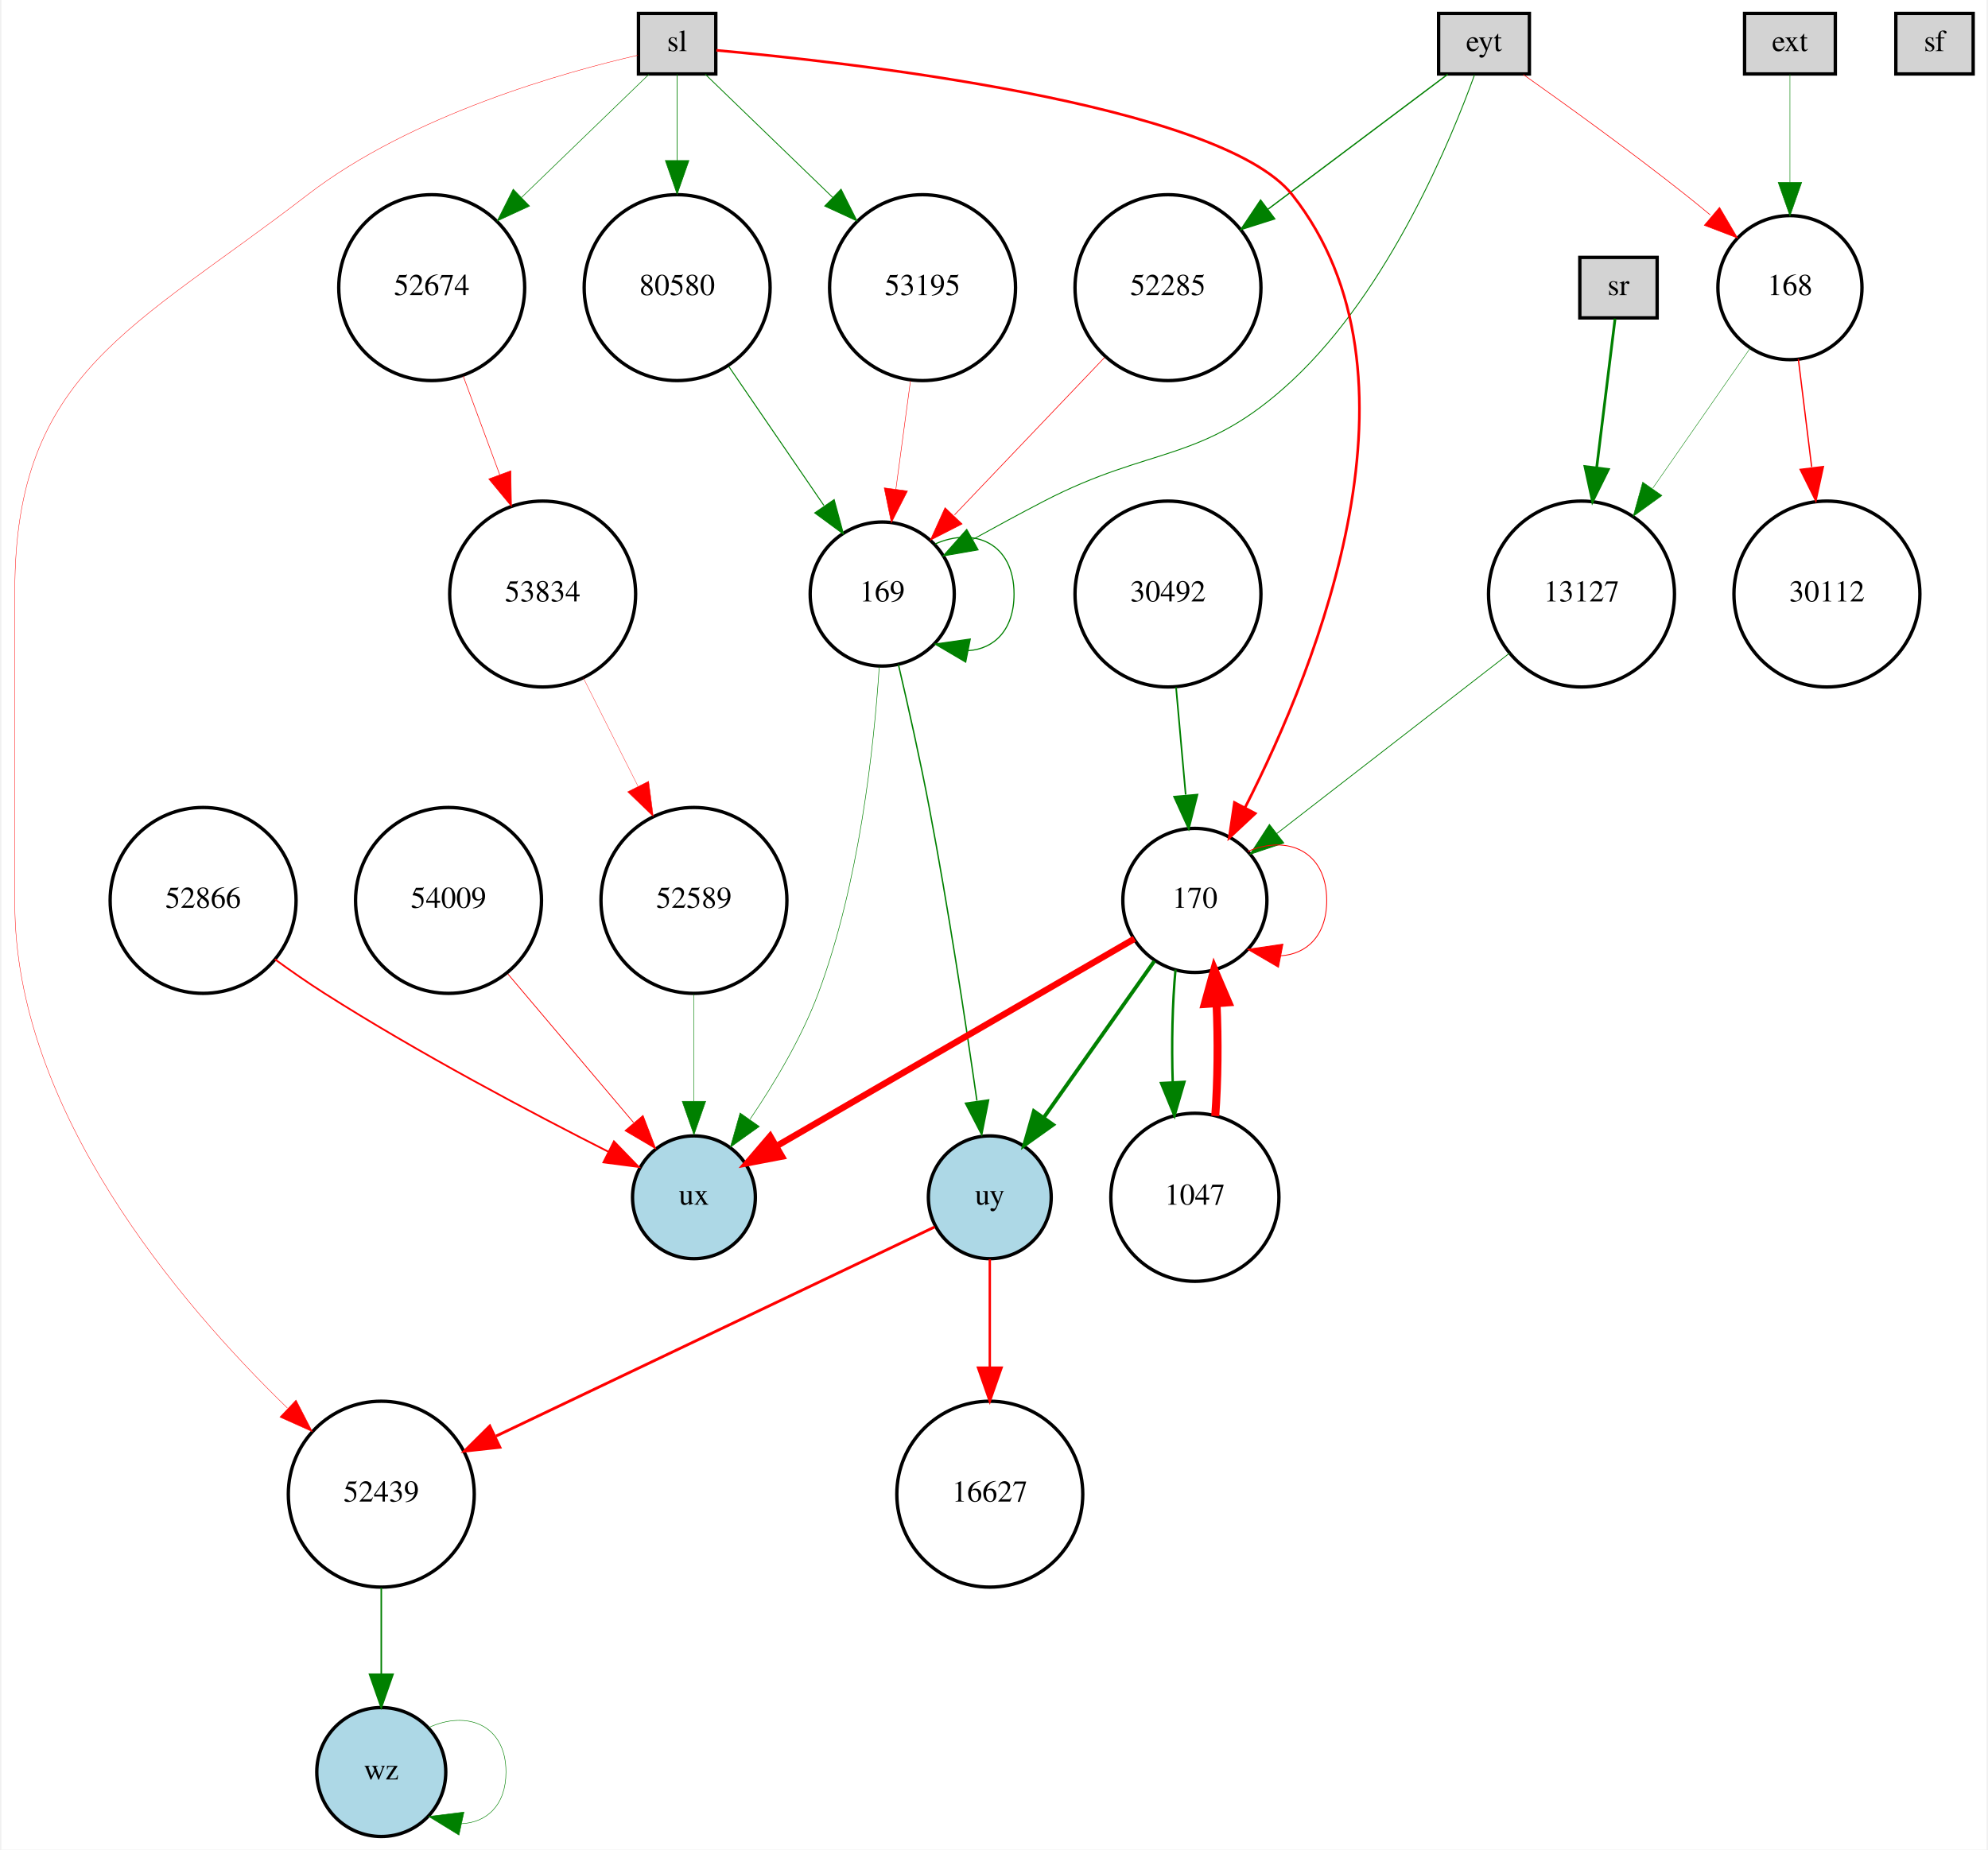
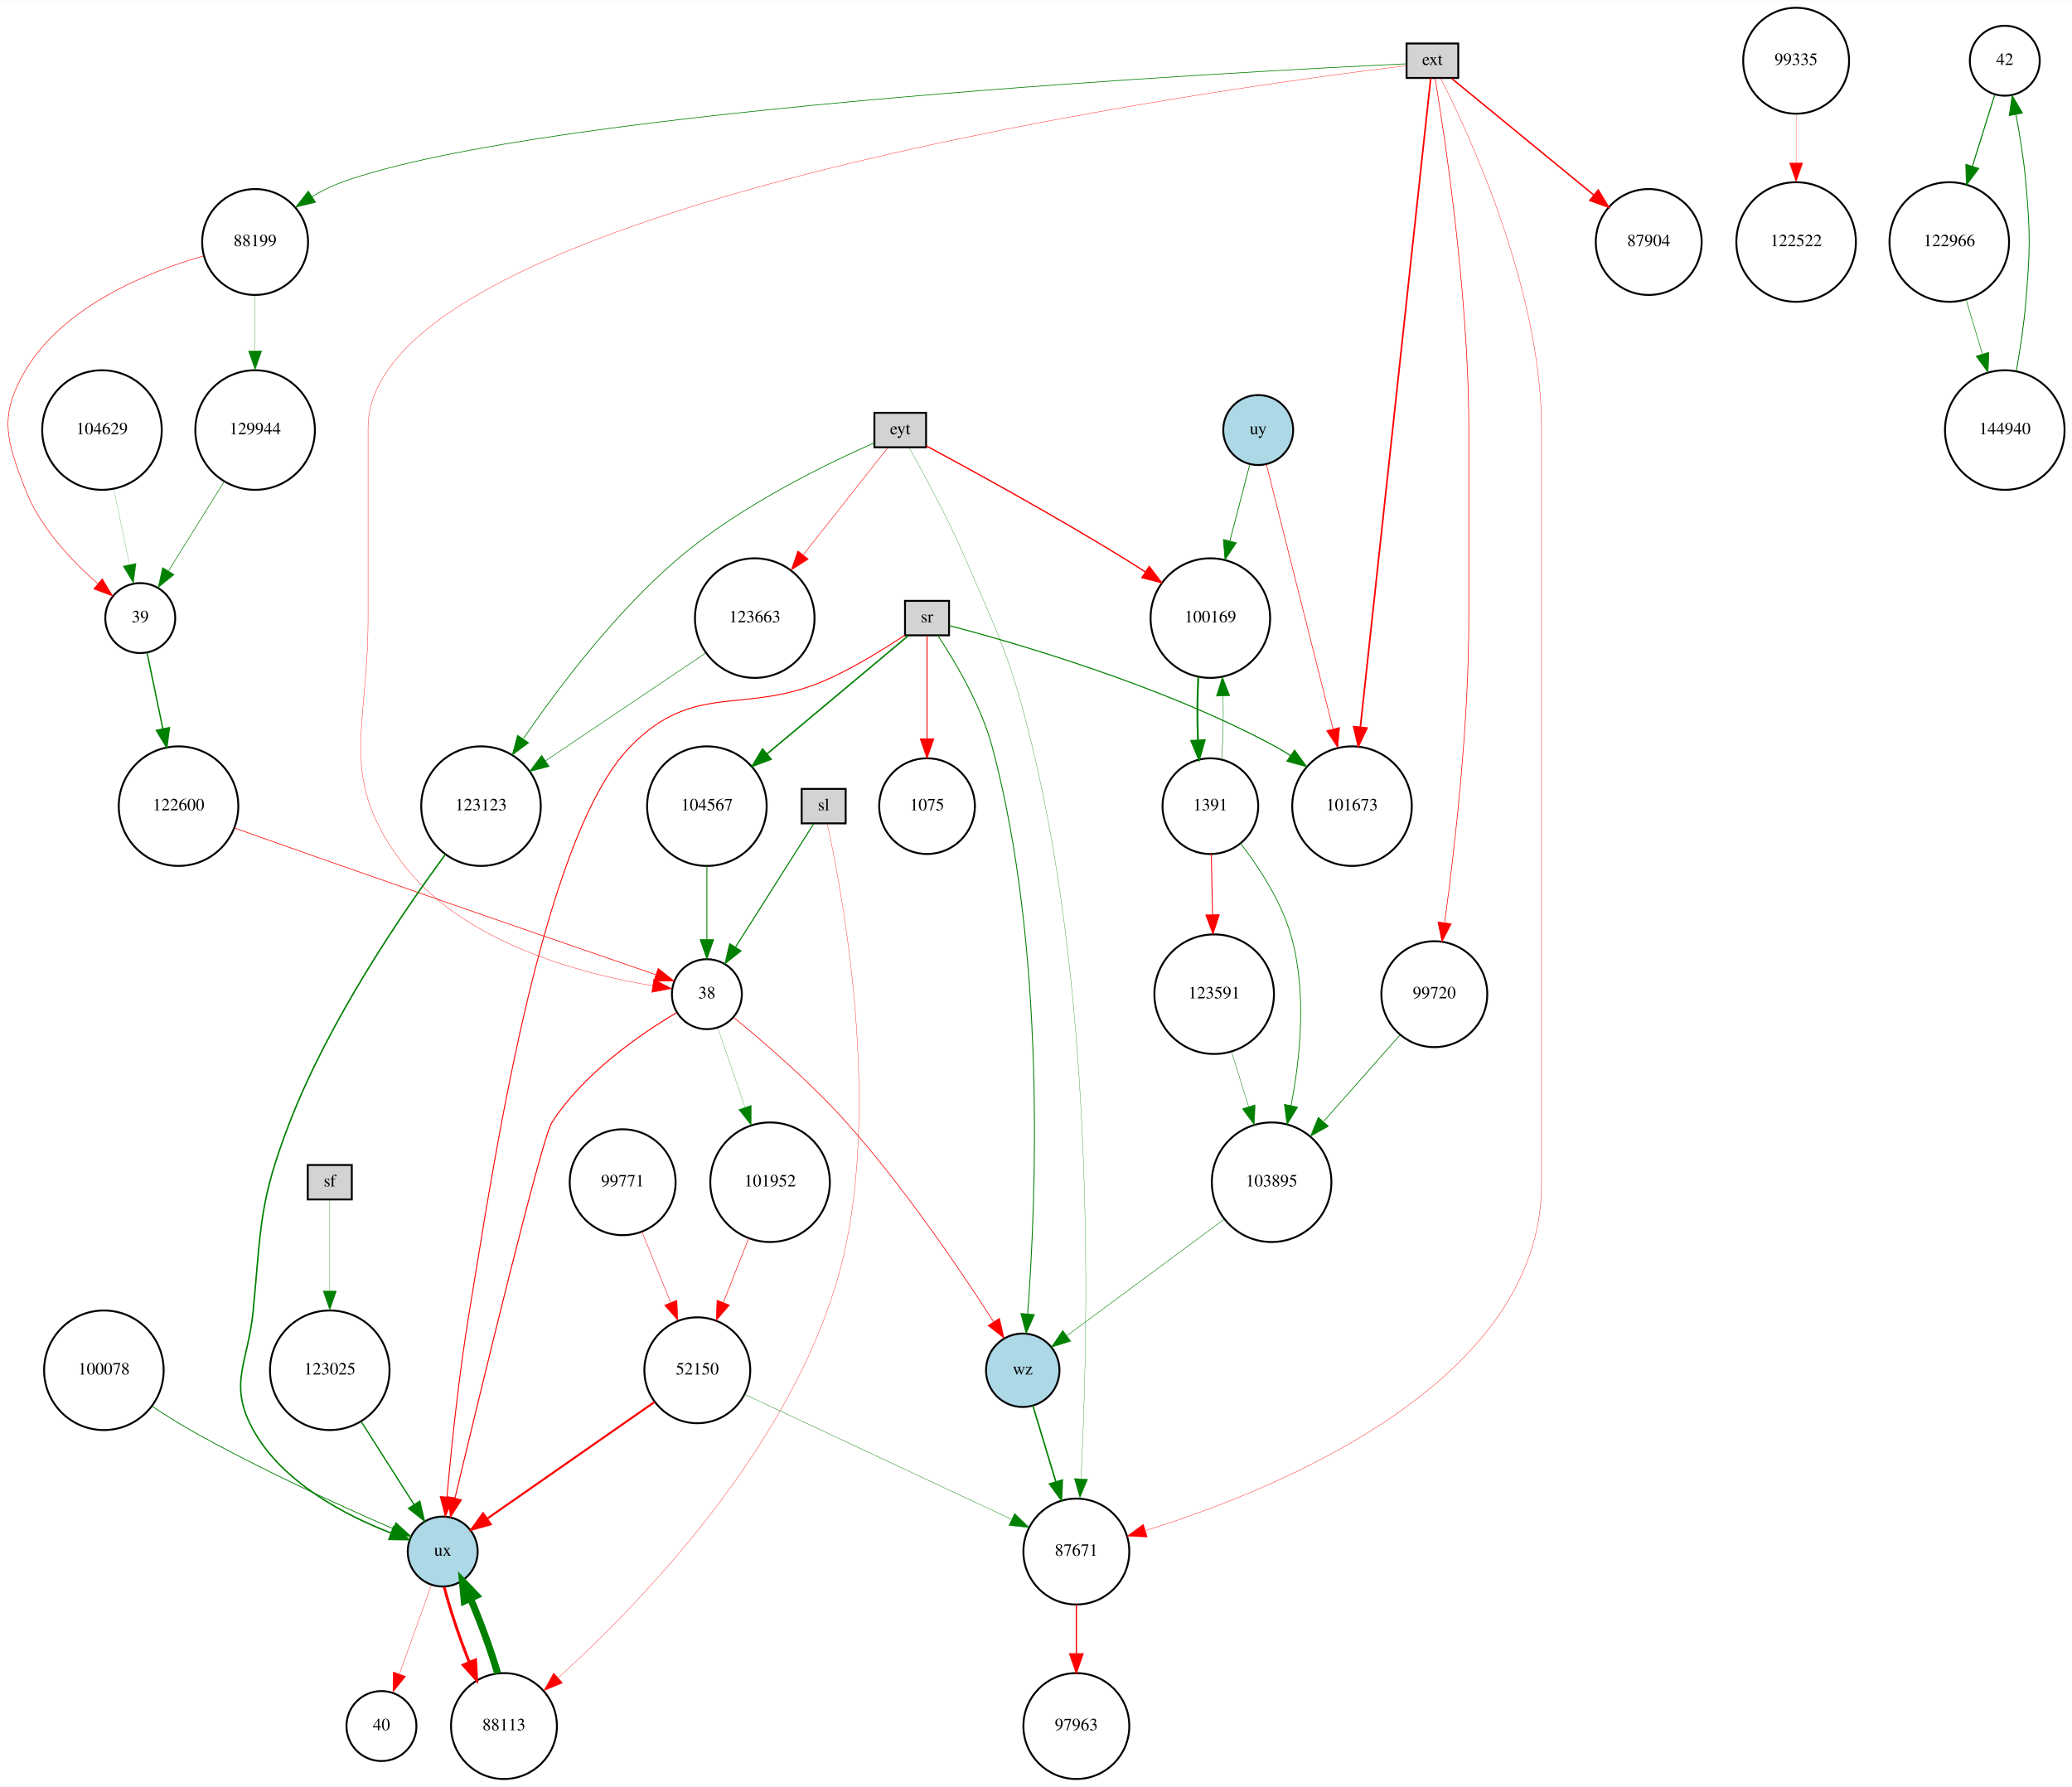
- <svg xmlns="http://www.w3.org/2000/svg" width="591pt" height="550pt" viewBox="0.00 0.00 590.50 550.30">
-   <g id="graph0" class="graph" transform="scale(1 1) rotate(0) translate(4 546.299)">
-     <polygon fill="white" stroke="none" points="-4,4 -4,-546.299 586.5,-546.299 586.5,4 -4,4" />
+ <svg xmlns="http://www.w3.org/2000/svg" width="1082pt" height="933pt" viewBox="0.00 0.00 1082.38 933.04">
+   <g id="graph0" class="graph" transform="scale(1 1) rotate(0) translate(4 929.041)">
+     <polygon fill="white" stroke="none" points="-4,4 -4,-929.041 1078.38,-929.041 1078.38,4 -4,4" />
    <g id="node1" class="node">
-       <polygon fill="lightgray" stroke="black" points="541.5,-542.299 514.5,-542.299 514.5,-524.299 541.5,-524.299 541.5,-542.299" />
-       <text text-anchor="middle" x="528" y="-531.099" font-family="Times,serif" font-size="9.00">ext</text>
+       <polygon fill="lightgray" stroke="black" points="757.767,-906.464 730.767,-906.464 730.767,-888.464 757.767,-888.464 757.767,-906.464" />
+       <text text-anchor="middle" x="744.267" y="-895.264" font-family="Times,serif" font-size="9.00">ext</text>
+     </g>
+     <g id="node10" class="node">
+       <ellipse fill="white" stroke="black" cx="745.267" cy="-409.872" rx="27.654" ry="27.654" />
+       <text text-anchor="middle" x="745.267" y="-407.672" font-family="Times,serif" font-size="9.00">99720</text>
+     </g>
+     <g id="edge14" class="edge">
+       <path fill="none" stroke="red" stroke-width="0.324" d="M745.695,-888.119C750.114,-861.548 763.267,-776.496 763.267,-705.548 763.267,-705.548 763.267,-705.548 763.267,-605.323 763.267,-550.161 755.997,-486.571 750.697,-447.548" />
+       <polygon fill="red" stroke="red" stroke-width="0.324" points="754.105,-446.643 749.262,-437.22 747.172,-447.607 754.105,-446.643" />
+     </g>
+     <g id="node11" class="node">
+       <ellipse fill="white" stroke="black" cx="129.267" cy="-802.774" rx="27.654" ry="27.654" />
+       <text text-anchor="middle" x="129.267" y="-800.574" font-family="Times,serif" font-size="9.00">88199</text>
+     </g>
+     <g id="edge11" class="edge">
+       <path fill="none" stroke="green" stroke-width="0.355" d="M730.659,-895.848C654.588,-892.278 281.596,-873.009 174.267,-833.886 169.079,-831.995 163.901,-829.386 159.004,-826.488" />
+       <polygon fill="green" stroke="green" stroke-width="0.355" points="160.852,-823.516 150.548,-821.053 157.067,-829.404 160.852,-823.516" />
+     </g>
+     <g id="node17" class="node">
+       <ellipse fill="white" stroke="black" cx="365.267" cy="-409.872" rx="18.27" ry="18.27" />
+       <text text-anchor="middle" x="365.267" y="-407.672" font-family="Times,serif" font-size="9.00">38</text>
+     </g>
+     <g id="edge42" class="edge">
+       <path fill="none" stroke="red" stroke-width="0.18" d="M730.523,-894.866C644.904,-884.543 188.267,-823.938 188.267,-705.548 188.267,-705.548 188.267,-705.548 188.267,-605.323 188.267,-547.662 171.881,-522.51 207.267,-476.985 239.074,-436.066 300.81,-420.219 336.977,-414.272" />
+       <polygon fill="red" stroke="red" stroke-width="0.18" points="337.517,-417.731 346.887,-412.786 336.478,-410.808 337.517,-417.731" />
+     </g>
+     <g id="node20" class="node">
+       <ellipse fill="white" stroke="black" cx="702.267" cy="-508.098" rx="31.226" ry="31.226" />
+       <text text-anchor="middle" x="702.267" y="-505.898" font-family="Times,serif" font-size="9.00">101673</text>
+     </g>
+     <g id="edge3" class="edge">
+       <path fill="none" stroke="red" stroke-width="0.839" d="M743.39,-888.373C738.681,-844.941 716.257,-638.127 706.651,-549.532" />
+       <polygon fill="red" stroke="red" stroke-width="0.839" points="710.103,-548.897 705.546,-539.332 703.144,-549.651 710.103,-548.897" />
+     </g>
+     <g id="node34" class="node">
+       <ellipse fill="white" stroke="black" cx="857.267" cy="-802.774" rx="27.654" ry="27.654" />
+       <text text-anchor="middle" x="857.267" y="-800.574" font-family="Times,serif" font-size="9.00">87904</text>
+     </g>
+     <g id="edge44" class="edge">
+       <path fill="none" stroke="red" stroke-width="0.746" d="M754.295,-888.238C770.795,-874.704 804.26,-847.254 828.573,-827.31" />
+       <polygon fill="red" stroke="red" stroke-width="0.746" points="830.918,-829.914 836.43,-820.866 826.479,-824.502 830.918,-829.914" />
+     </g>
+     <g id="node39" class="node">
+       <ellipse fill="white" stroke="black" cx="558.267" cy="-118.731" rx="27.654" ry="27.654" />
+       <text text-anchor="middle" x="558.267" y="-116.531" font-family="Times,serif" font-size="9.00">87671</text>
+     </g>
+     <g id="edge19" class="edge">
+       <path fill="none" stroke="red" stroke-width="0.185" d="M748.552,-888.35C761.808,-862.466 801.267,-779.227 801.267,-705.548 801.267,-705.548 801.267,-705.548 801.267,-310.647 801.267,-206.799 662.345,-150.845 594.58,-129.729" />
+       <polygon fill="red" stroke="red" stroke-width="0.185" points="595.32,-126.297 584.735,-126.751 593.293,-132.997 595.32,-126.297" />
+     </g>
+     <g id="node2" class="node">
+       <polygon fill="lightgray" stroke="black" points="479.767,-713.548 452.767,-713.548 452.767,-695.548 479.767,-695.548 479.767,-713.548" />
+       <text text-anchor="middle" x="466.267" y="-702.348" font-family="Times,serif" font-size="9.00">eyt</text>
+     </g>
+     <g id="node12" class="node">
+       <ellipse fill="white" stroke="black" cx="390.267" cy="-606.323" rx="31.226" ry="31.226" />
+       <text text-anchor="middle" x="390.267" y="-604.123" font-family="Times,serif" font-size="9.00">123663</text>
+     </g>
+     <g id="edge34" class="edge">
+       <path fill="none" stroke="red" stroke-width="0.256" d="M459.788,-695.344C450.07,-683.041 431.195,-659.142 415.561,-639.348" />
+       <polygon fill="red" stroke="red" stroke-width="0.256" points="418.261,-637.12 409.317,-631.442 412.768,-641.459 418.261,-637.12" />
+     </g>
+     <g id="node31" class="node">
+       <ellipse fill="white" stroke="black" cx="628.267" cy="-606.323" rx="31.226" ry="31.226" />
+       <text text-anchor="middle" x="628.267" y="-604.123" font-family="Times,serif" font-size="9.00">100169</text>
+     </g>
+     <g id="edge36" class="edge">
+       <path fill="none" stroke="red" stroke-width="0.661" d="M479.794,-696.336C501.781,-684.517 546.516,-660.071 583.267,-637.436 586.869,-635.217 590.595,-632.848 594.29,-630.45" />
+       <polygon fill="red" stroke="red" stroke-width="0.661" points="596.356,-633.281 602.784,-624.859 592.507,-627.434 596.356,-633.281" />
+     </g>
+     <g id="node38" class="node">
+       <ellipse fill="white" stroke="black" cx="247.267" cy="-508.098" rx="31.226" ry="31.226" />
+       <text text-anchor="middle" x="247.267" y="-505.898" font-family="Times,serif" font-size="9.00">123123</text>
+     </g>
+     <g id="edge52" class="edge">
+       <path fill="none" stroke="green" stroke-width="0.383" d="M452.716,-697.86C429.94,-687.877 383.245,-665.567 350.267,-637.436 318.004,-609.914 288.527,-571.161 269.451,-543.453" />
+       <polygon fill="green" stroke="green" stroke-width="0.383" points="272.142,-541.186 263.633,-534.874 266.349,-545.115 272.142,-541.186" />
+     </g>
+     <g id="edge47" class="edge">
+       <path fill="none" stroke="green" stroke-width="0.153" d="M471.037,-695.164C477.977,-682.779 491.036,-658.755 500.267,-637.436 518.683,-594.907 524.389,-584.26 535.267,-539.21 568.555,-401.358 564.546,-230.923 560.692,-156.924" />
+       <polygon fill="green" stroke="green" stroke-width="0.153" points="564.175,-156.513 560.129,-146.721 557.185,-156.898 564.175,-156.513" />
+     </g>
+     <g id="node3" class="node">
+       <polygon fill="lightgray" stroke="black" points="179.767,-320.647 156.767,-320.647 156.767,-302.647 179.767,-302.647 179.767,-320.647" />
+       <text text-anchor="middle" x="168.267" y="-309.447" font-family="Times,serif" font-size="9.00">sf</text>
+     </g>
+     <g id="node13" class="node">
+       <ellipse fill="white" stroke="black" cx="168.267" cy="-213.421" rx="31.226" ry="31.226" />
+       <text text-anchor="middle" x="168.267" y="-211.221" font-family="Times,serif" font-size="9.00">123025</text>
+     </g>
+     <g id="edge26" class="edge">
+       <path fill="none" stroke="green" stroke-width="0.163" d="M168.267,-302.443C168.267,-291.881 168.267,-272.773 168.267,-255.053" />
+       <polygon fill="green" stroke="green" stroke-width="0.163" points="171.767,-254.855 168.267,-244.855 164.767,-254.855 171.767,-254.855" />
+     </g>
+     <g id="node4" class="node">
+       <polygon fill="lightgray" stroke="black" points="437.767,-517.098 414.767,-517.098 414.767,-499.098 437.767,-499.098 437.767,-517.098" />
+       <text text-anchor="middle" x="426.267" y="-505.898" font-family="Times,serif" font-size="9.00">sl</text>
+     </g>
+     <g id="edge6" class="edge">
+       <path fill="none" stroke="green" stroke-width="0.555" d="M421.067,-498.893C412.132,-484.799 393.55,-455.488 380.285,-434.563" />
+       <polygon fill="green" stroke="green" stroke-width="0.555" points="383.105,-432.473 374.794,-425.901 377.192,-436.221 383.105,-432.473" />
+     </g>
+     <g id="node24" class="node">
+       <ellipse fill="white" stroke="black" cx="259.267" cy="-27.577" rx="27.654" ry="27.654" />
+       <text text-anchor="middle" x="259.267" y="-25.377" font-family="Times,serif" font-size="9.00">88113</text>
+     </g>
+     <g id="edge43" class="edge">
+       <path fill="none" stroke="red" stroke-width="0.164" d="M428.187,-498.76C434.761,-468.86 455.057,-364.343 438.267,-280.534 418.68,-182.758 333.199,-94.162 287.817,-52.945" />
+       <polygon fill="red" stroke="red" stroke-width="0.164" points="289.886,-50.1 280.1,-46.041 285.219,-55.317 289.886,-50.1" />
+     </g>
+     <g id="node5" class="node">
+       <polygon fill="lightgray" stroke="black" points="491.767,-615.323 468.767,-615.323 468.767,-597.323 491.767,-597.323 491.767,-615.323" />
+       <text text-anchor="middle" x="480.267" y="-604.123" font-family="Times,serif" font-size="9.00">sr</text>
+     </g>
+     <g id="node6" class="node">
+       <ellipse fill="lightblue" stroke="black" cx="227.267" cy="-118.731" rx="18.27" ry="18.27" />
+       <text text-anchor="middle" x="227.267" y="-116.531" font-family="Times,serif" font-size="9.00">ux</text>
+     </g>
+     <g id="edge32" class="edge">
+       <path fill="none" stroke="red" stroke-width="0.491" d="M468.735,-597.413C458.842,-590.867 444.044,-581.632 430.267,-575.21 385.553,-554.368 359.72,-574.52 325.267,-539.21 277.715,-490.473 252.52,-311.69 241.267,-244.534 235.687,-211.231 231.735,-172.545 229.483,-147.179" />
+       <polygon fill="red" stroke="red" stroke-width="0.491" points="232.967,-146.841 228.622,-137.178 225.993,-147.441 232.967,-146.841" />
+     </g>
+     <g id="node8" class="node">
+       <ellipse fill="lightblue" stroke="black" cx="530.267" cy="-213.421" rx="19.184" ry="19.184" />
+       <text text-anchor="middle" x="530.267" y="-211.221" font-family="Times,serif" font-size="9.00">wz</text>
+     </g>
+     <g id="edge54" class="edge">
+       <path fill="none" stroke="green" stroke-width="0.469" d="M485.886,-597.235C493.884,-585.218 508.247,-561.649 514.267,-539.21 542.784,-432.917 537.149,-300.177 532.838,-242.9" />
+       <polygon fill="green" stroke="green" stroke-width="0.469" points="536.316,-242.483 532.031,-232.794 529.338,-243.041 536.316,-242.483" />
    </g>
    <g id="node14" class="node">
-       <ellipse fill="white" stroke="black" cx="528" cy="-460.721" rx="21.429" ry="21.429" />
-       <text text-anchor="middle" x="528" y="-458.521" font-family="Times,serif" font-size="9.00">168</text>
-     </g>
-     <g id="edge6" class="edge">
-       <path fill="none" stroke="green" stroke-width="0.152" d="M528,-524.202C528,-516.305 528,-503.798 528,-492.041" />
-       <polygon fill="green" stroke="green" stroke-width="0.152" points="531.5,-492.038 528,-482.038 524.5,-492.038 531.5,-492.038" />
-     </g>
-     <g id="node2" class="node">
-       <polygon fill="lightgray" stroke="black" points="450.5,-542.299 423.5,-542.299 423.5,-524.299 450.5,-524.299 450.5,-542.299" />
-       <text text-anchor="middle" x="437" y="-531.099" font-family="Times,serif" font-size="9.00">eyt</text>
+       <ellipse fill="white" stroke="black" cx="365.267" cy="-508.098" rx="31.226" ry="31.226" />
+       <text text-anchor="middle" x="365.267" y="-505.898" font-family="Times,serif" font-size="9.00">104567</text>
+     </g>
+     <g id="edge1" class="edge">
+       <path fill="none" stroke="green" stroke-width="0.772" d="M470.463,-597.119C454.288,-583.585 421.346,-556.021 396.61,-535.324" />
+       <polygon fill="green" stroke="green" stroke-width="0.772" points="398.815,-532.605 388.899,-528.872 394.323,-537.973 398.815,-532.605" />
+     </g>
+     <g id="edge41" class="edge">
+       <path fill="none" stroke="green" stroke-width="0.549" d="M491.846,-602.408C521.421,-594.694 601.685,-572.061 662.267,-539.21 664.932,-537.765 667.613,-536.155 670.257,-534.452" />
+       <polygon fill="green" stroke="green" stroke-width="0.549" points="672.248,-537.33 678.506,-528.781 668.283,-531.561 672.248,-537.33" />
+     </g>
+     <g id="node25" class="node">
+       <ellipse fill="white" stroke="black" cx="480.267" cy="-508.098" rx="25" ry="25" />
+       <text text-anchor="middle" x="480.267" y="-505.898" font-family="Times,serif" font-size="9.00">1075</text>
+     </g>
+     <g id="edge37" class="edge">
+       <path fill="none" stroke="red" stroke-width="0.489" d="M480.267,-597.119C480.267,-585.253 480.267,-562.601 480.267,-543.249" />
+       <polygon fill="red" stroke="red" stroke-width="0.489" points="483.767,-543.216 480.267,-533.216 476.767,-543.216 483.767,-543.216" />
+     </g>
+     <g id="node19" class="node">
+       <ellipse fill="white" stroke="black" cx="195.267" cy="-27.577" rx="18.27" ry="18.27" />
+       <text text-anchor="middle" x="195.267" y="-25.377" font-family="Times,serif" font-size="9.00">40</text>
+     </g>
+     <g id="edge5" class="edge">
+       <path fill="none" stroke="red" stroke-width="0.175" d="M221.248,-100.962C216.6,-88.011 210.08,-69.847 204.735,-54.954" />
+       <polygon fill="red" stroke="red" stroke-width="0.175" points="207.932,-53.501 201.259,-45.271 201.343,-55.866 207.932,-53.501" />
+     </g>
+     <g id="edge21" class="edge">
+       <path fill="none" stroke="red" stroke-width="1.482" d="M228.086,-100.117C230.911,-88.929 235.893,-74.109 241.163,-60.862" />
+       <polygon fill="red" stroke="red" stroke-width="1.482" points="244.42,-62.145 245.025,-51.567 237.956,-59.459 244.42,-62.145" />
+     </g>
+     <g id="node7" class="node">
+       <ellipse fill="lightblue" stroke="black" cx="653.267" cy="-704.548" rx="18.27" ry="18.27" />
+       <text text-anchor="middle" x="653.267" y="-702.348" font-family="Times,serif" font-size="9.00">uy</text>
+     </g>
+     <g id="edge30" class="edge">
+       <path fill="none" stroke="red" stroke-width="0.302" d="M657.53,-686.632C665.247,-656.008 681.719,-590.64 692.378,-548.341" />
+       <polygon fill="red" stroke="red" stroke-width="0.302" points="695.773,-549.194 694.822,-538.642 688.985,-547.484 695.773,-549.194" />
+     </g>
+     <g id="edge22" class="edge">
+       <path fill="none" stroke="green" stroke-width="0.393" d="M648.798,-686.345C645.927,-675.296 642.077,-660.476 638.486,-646.656" />
+       <polygon fill="green" stroke="green" stroke-width="0.393" points="641.838,-645.636 635.935,-636.837 635.063,-647.396 641.838,-645.636" />
+     </g>
+     <g id="edge38" class="edge">
+       <path fill="none" stroke="green" stroke-width="0.768" d="M535.534,-194.987C538.925,-183.762 543.454,-168.77 547.576,-155.122" />
+       <polygon fill="green" stroke="green" stroke-width="0.768" points="550.943,-156.08 550.485,-145.495 544.242,-154.056 550.943,-156.08" />
+     </g>
+     <g id="node9" class="node">
+       <ellipse fill="white" stroke="black" cx="934.267" cy="-897.464" rx="27.654" ry="27.654" />
+       <text text-anchor="middle" x="934.267" y="-895.264" font-family="Times,serif" font-size="9.00">99335</text>
+     </g>
+     <g id="node16" class="node">
+       <ellipse fill="white" stroke="black" cx="934.267" cy="-802.774" rx="31.226" ry="31.226" />
+       <text text-anchor="middle" x="934.267" y="-800.574" font-family="Times,serif" font-size="9.00">122522</text>
+     </g>
+     <g id="edge13" class="edge">
+       <path fill="none" stroke="red" stroke-width="0.132" d="M934.267,-869.654C934.267,-861.747 934.267,-852.913 934.267,-844.345" />
+       <polygon fill="red" stroke="red" stroke-width="0.132" points="937.767,-844.108 934.267,-834.108 930.767,-844.108 937.767,-844.108" />
+     </g>
+     <g id="node33" class="node">
+       <ellipse fill="white" stroke="black" cx="660.267" cy="-311.647" rx="31.226" ry="31.226" />
+       <text text-anchor="middle" x="660.267" y="-309.447" font-family="Times,serif" font-size="9.00">103895</text>
+     </g>
+     <g id="edge27" class="edge">
+       <path fill="none" stroke="green" stroke-width="0.375" d="M727.241,-388.465C715.728,-375.432 700.58,-358.283 687.603,-343.593" />
+       <polygon fill="green" stroke="green" stroke-width="0.375" points="689.898,-340.903 680.654,-335.726 684.651,-345.538 689.898,-340.903" />
+     </g>
+     <g id="node15" class="node">
+       <ellipse fill="white" stroke="black" cx="129.267" cy="-704.548" rx="31.226" ry="31.226" />
+       <text text-anchor="middle" x="129.267" y="-702.348" font-family="Times,serif" font-size="9.00">129944</text>
+     </g>
+     <g id="edge28" class="edge">
+       <path fill="none" stroke="green" stroke-width="0.147" d="M129.267,-774.97C129.267,-766.067 129.267,-755.944 129.267,-746.235" />
+       <polygon fill="green" stroke="green" stroke-width="0.147" points="132.767,-745.939 129.267,-735.939 125.767,-745.939 132.767,-745.939" />
+     </g>
+     <g id="node18" class="node">
+       <ellipse fill="white" stroke="black" cx="69.267" cy="-606.323" rx="18.27" ry="18.27" />
+       <text text-anchor="middle" x="69.267" y="-604.123" font-family="Times,serif" font-size="9.00">39</text>
+     </g>
+     <g id="edge51" class="edge">
+       <path fill="none" stroke="red" stroke-width="0.28" d="M102.387,-795.536C73.578,-787.256 29.291,-769.554 9.267,-735.661 -4.8,-711.85 -0.694,-699.235 9.267,-673.436 16.875,-653.733 33.382,-636.275 47.16,-624.253" />
+       <polygon fill="red" stroke="red" stroke-width="0.28" points="49.428,-626.919 54.868,-617.827 44.946,-621.542 49.428,-626.919" />
+     </g>
+     <g id="edge10" class="edge">
+       <path fill="none" stroke="green" stroke-width="0.285" d="M364.702,-588.12C341.317,-572.384 306.563,-548.998 280.926,-531.747" />
+       <polygon fill="green" stroke="green" stroke-width="0.285" points="282.862,-528.831 272.612,-526.152 278.954,-534.638 282.862,-528.831" />
+     </g>
+     <g id="edge46" class="edge">
+       <path fill="none" stroke="green" stroke-width="0.661" d="M184.702,-186.602C193.346,-173.023 203.865,-156.498 212.283,-143.272" />
+       <polygon fill="green" stroke="green" stroke-width="0.661" points="215.309,-145.036 217.727,-134.72 209.404,-141.277 215.309,-145.036" />
+     </g>
+     <g id="edge17" class="edge">
+       <path fill="none" stroke="green" stroke-width="0.462" d="M365.267,-476.915C365.267,-464.678 365.267,-450.634 365.267,-438.652" />
+       <polygon fill="green" stroke="green" stroke-width="0.462" points="368.767,-438.339 365.267,-428.339 361.767,-438.339 368.767,-438.339" />
+     </g>
+     <g id="edge35" class="edge">
+       <path fill="none" stroke="green" stroke-width="0.306" d="M113.188,-677.762C104.133,-663.24 92.904,-645.231 84.067,-631.058" />
+       <polygon fill="green" stroke="green" stroke-width="0.306" points="86.913,-629.007 78.652,-622.373 80.973,-632.71 86.913,-629.007" />
+     </g>
+     <g id="edge40" class="edge">
+       <path fill="none" stroke="red" stroke-width="0.515" d="M349.281,-400.114C330.788,-389.146 300.776,-368.616 284.267,-342.759 278.915,-334.376 247.408,-204.12 233.669,-146.639" />
+       <polygon fill="red" stroke="red" stroke-width="0.515" points="237.046,-145.713 231.32,-136.799 230.237,-147.338 237.046,-145.713" />
+     </g>
+     <g id="edge33" class="edge">
+       <path fill="none" stroke="red" stroke-width="0.345" d="M379.263,-397.73C394.59,-385.192 419.487,-363.813 438.267,-342.759 468.305,-309.088 497.748,-265.662 514.944,-238.944" />
+       <polygon fill="red" stroke="red" stroke-width="0.345" points="518.073,-240.547 520.497,-230.234 512.17,-236.784 518.073,-240.547" />
+     </g>
+     <g id="node29" class="node">
+       <ellipse fill="white" stroke="black" cx="398.267" cy="-311.647" rx="31.226" ry="31.226" />
+       <text text-anchor="middle" x="398.267" y="-309.447" font-family="Times,serif" font-size="9.00">101952</text>
+     </g>
+     <g id="edge29" class="edge">
+       <path fill="none" stroke="green" stroke-width="0.131" d="M371.016,-392.111C374.917,-380.736 380.238,-365.22 385.143,-350.916" />
+       <polygon fill="green" stroke="green" stroke-width="0.131" points="388.517,-351.868 388.45,-341.273 381.895,-349.597 388.517,-351.868" />
+     </g>
+     <g id="node35" class="node">
+       <ellipse fill="white" stroke="black" cx="89.267" cy="-508.098" rx="31.226" ry="31.226" />
+       <text text-anchor="middle" x="89.267" y="-505.898" font-family="Times,serif" font-size="9.00">122600</text>
+     </g>
+     <g id="edge45" class="edge">
+       <path fill="none" stroke="green" stroke-width="0.685" d="M72.843,-588.12C75.139,-577.071 78.22,-562.25 81.092,-548.43" />
+       <polygon fill="green" stroke="green" stroke-width="0.685" points="84.525,-549.115 83.133,-538.612 77.671,-547.691 84.525,-549.115" />
+     </g>
+     <g id="node21" class="node">
+       <ellipse fill="white" stroke="black" cx="1043.27" cy="-897.464" rx="18.27" ry="18.27" />
+       <text text-anchor="middle" x="1043.27" y="-895.264" font-family="Times,serif" font-size="9.00">42</text>
+     </g>
+     <g id="node32" class="node">
+       <ellipse fill="white" stroke="black" cx="1014.27" cy="-802.774" rx="31.226" ry="31.226" />
+       <text text-anchor="middle" x="1014.27" y="-800.574" font-family="Times,serif" font-size="9.00">122966</text>
+     </g>
+     <g id="edge24" class="edge">
+       <path fill="none" stroke="green" stroke-width="0.557" d="M1037.95,-879.463C1034.69,-869.051 1030.38,-855.282 1026.34,-842.346" />
+       <polygon fill="green" stroke="green" stroke-width="0.557" points="1029.64,-841.183 1023.31,-832.684 1022.96,-843.273 1029.64,-841.183" />
+     </g>
+     <g id="node22" class="node">
+       <ellipse fill="white" stroke="black" cx="558.267" cy="-27.577" rx="27.654" ry="27.654" />
+       <text text-anchor="middle" x="558.267" y="-25.377" font-family="Times,serif" font-size="9.00">97963</text>
+     </g>
+     <g id="node23" class="node">
+       <ellipse fill="white" stroke="black" cx="1043.27" cy="-704.548" rx="31.226" ry="31.226" />
+       <text text-anchor="middle" x="1043.27" y="-702.348" font-family="Times,serif" font-size="9.00">144940</text>
+     </g>
+     <g id="edge4" class="edge">
+       <path fill="none" stroke="green" stroke-width="0.449" d="M1049.3,-735.367C1051.31,-746.682 1053.28,-759.717 1054.27,-771.661 1056.54,-799.223 1056.67,-806.335 1054.27,-833.886 1053.24,-845.628 1051.16,-858.47 1049.08,-869.448" />
+       <polygon fill="green" stroke="green" stroke-width="0.449" points="1045.63,-868.815 1047.11,-879.305 1052.5,-870.181 1045.63,-868.815" />
+     </g>
+     <g id="edge20" class="edge">
+       <path fill="none" stroke="green" stroke-width="3.636" d="M255.981,-55.093C252.292,-67.461 246.988,-82.061 241.808,-94.053" />
+       <polygon fill="green" stroke="green" stroke-width="3.636" points="238.506,-92.858 237.524,-103.407 244.87,-95.773 238.506,-92.858" />
+     </g>
+     <g id="node26" class="node">
+       <ellipse fill="white" stroke="black" cx="49.267" cy="-704.548" rx="31.226" ry="31.226" />
+       <text text-anchor="middle" x="49.267" y="-702.348" font-family="Times,serif" font-size="9.00">104629</text>
    </g>
    <g id="edge18" class="edge">
-       <path fill="none" stroke="red" stroke-width="0.185" d="M448.697,-524.119C460.934,-515.47 480.607,-501.306 497,-488.299 499.395,-486.398 501.863,-484.384 504.311,-482.348" />
-       <polygon fill="red" stroke="red" stroke-width="0.185" points="507.055,-484.611 512.424,-475.477 502.531,-479.269 507.055,-484.611" />
-     </g>
-     <g id="node15" class="node">
-       <ellipse fill="white" stroke="black" cx="258" cy="-369.567" rx="21.429" ry="21.429" />
-       <text text-anchor="middle" x="258" y="-367.367" font-family="Times,serif" font-size="9.00">169</text>
-     </g>
-     <g id="edge10" class="edge">
-       <path fill="none" stroke="green" stroke-width="0.266" d="M434.178,-524.03C427.491,-505.518 409.032,-460.24 380,-433.144 353.262,-408.189 338.454,-414.008 306,-397.144 299.143,-393.581 291.812,-389.607 284.995,-385.841" />
-       <polygon fill="green" stroke="green" stroke-width="0.266" points="286.551,-382.701 276.112,-380.892 283.144,-388.816 286.551,-382.701" />
-     </g>
-     <g id="node25" class="node">
-       <ellipse fill="white" stroke="black" cx="343" cy="-460.721" rx="27.654" ry="27.654" />
-       <text text-anchor="middle" x="343" y="-458.521" font-family="Times,serif" font-size="9.00">52285</text>
-     </g>
-     <g id="edge17" class="edge">
-       <path fill="none" stroke="green" stroke-width="0.382" d="M426.217,-524.202C413.253,-514.469 390.961,-497.732 372.711,-484.029" />
-       <polygon fill="green" stroke="green" stroke-width="0.382" points="374.756,-481.188 364.658,-477.982 370.553,-486.786 374.756,-481.188" />
-     </g>
-     <g id="node3" class="node">
-       <polygon fill="lightgray" stroke="black" points="582.5,-542.299 559.5,-542.299 559.5,-524.299 582.5,-524.299 582.5,-542.299" />
-       <text text-anchor="middle" x="571" y="-531.099" font-family="Times,serif" font-size="9.00">sf</text>
-     </g>
-     <g id="node4" class="node">
-       <polygon fill="lightgray" stroke="black" points="208.5,-542.299 185.5,-542.299 185.5,-524.299 208.5,-524.299 208.5,-542.299" />
-       <text text-anchor="middle" x="197" y="-531.099" font-family="Times,serif" font-size="9.00">sl</text>
-     </g>
-     <g id="node9" class="node">
-       <ellipse fill="white" stroke="black" cx="124" cy="-460.721" rx="27.654" ry="27.654" />
-       <text text-anchor="middle" x="124" y="-458.521" font-family="Times,serif" font-size="9.00">52674</text>
-     </g>
-     <g id="edge19" class="edge">
-       <path fill="none" stroke="green" stroke-width="0.179" d="M188.626,-524.202C179.399,-515.282 164.088,-500.479 150.684,-487.52" />
-       <polygon fill="green" stroke="green" stroke-width="0.179" points="153.107,-484.994 143.485,-480.559 148.241,-490.027 153.107,-484.994" />
-     </g>
-     <g id="node10" class="node">
-       <ellipse fill="white" stroke="black" cx="197" cy="-460.721" rx="27.654" ry="27.654" />
-       <text text-anchor="middle" x="197" y="-458.521" font-family="Times,serif" font-size="9.00">80580</text>
+       <path fill="none" stroke="green" stroke-width="0.104" d="M55.431,-673.892C58.041,-661.336 61.062,-646.802 63.614,-634.524" />
+       <polygon fill="green" stroke="green" stroke-width="0.104" points="67.105,-634.924 65.713,-624.421 60.252,-633.5 67.105,-634.924" />
+     </g>
+     <g id="node27" class="node">
+       <ellipse fill="white" stroke="black" cx="360.267" cy="-213.421" rx="27.654" ry="27.654" />
+       <text text-anchor="middle" x="360.267" y="-211.221" font-family="Times,serif" font-size="9.00">52150</text>
+     </g>
+     <g id="edge49" class="edge">
+       <path fill="none" stroke="red" stroke-width="1.059" d="M338.006,-196.907C313.769,-180.016 275.184,-153.126 250.552,-135.959" />
+       <polygon fill="red" stroke="red" stroke-width="1.059" points="252.366,-132.957 242.161,-130.111 248.364,-138.7 252.366,-132.957" />
    </g>
    <g id="edge7" class="edge">
-       <path fill="none" stroke="green" stroke-width="0.206" d="M197,-524.202C197,-517.753 197,-508.229 197,-498.55" />
-       <polygon fill="green" stroke="green" stroke-width="0.206" points="200.5,-498.529 197,-488.529 193.5,-498.529 200.5,-498.529" />
-     </g>
-     <g id="node16" class="node">
-       <ellipse fill="white" stroke="black" cx="351" cy="-278.413" rx="21.429" ry="21.429" />
-       <text text-anchor="middle" x="351" y="-276.213" font-family="Times,serif" font-size="9.00">170</text>
-     </g>
-     <g id="edge34" class="edge">
-       <path fill="none" stroke="red" stroke-width="0.785" d="M208.671,-531.328C245.549,-527.999 358.409,-515.696 380,-488.299 422.032,-434.963 387.937,-349.266 365.961,-306.095" />
-       <polygon fill="red" stroke="red" stroke-width="0.785" points="368.967,-304.291 361.221,-297.063 362.768,-307.544 368.967,-304.291" />
-     </g>
-     <g id="node17" class="node">
-       <ellipse fill="white" stroke="black" cx="270" cy="-460.721" rx="27.654" ry="27.654" />
-       <text text-anchor="middle" x="270" y="-458.521" font-family="Times,serif" font-size="9.00">53195</text>
-     </g>
-     <g id="edge3" class="edge">
-       <path fill="none" stroke="green" stroke-width="0.252" d="M205.374,-524.202C214.601,-515.282 229.912,-500.479 243.316,-487.52" />
-       <polygon fill="green" stroke="green" stroke-width="0.252" points="245.759,-490.027 250.515,-480.559 240.893,-484.994 245.759,-490.027" />
-     </g>
-     <g id="node22" class="node">
-       <ellipse fill="white" stroke="black" cx="109" cy="-101.761" rx="27.654" ry="27.654" />
-       <text text-anchor="middle" x="109" y="-99.561" font-family="Times,serif" font-size="9.00">52439</text>
+       <path fill="none" stroke="green" stroke-width="0.202" d="M384.944,-200.87C420.092,-184.416 484.693,-154.174 524.327,-135.62" />
+       <polygon fill="green" stroke="green" stroke-width="0.202" points="526.019,-138.693 533.592,-131.283 523.051,-132.353 526.019,-138.693" />
+     </g>
+     <g id="node28" class="node">
+       <ellipse fill="white" stroke="black" cx="321.267" cy="-311.647" rx="27.654" ry="27.654" />
+       <text text-anchor="middle" x="321.267" y="-309.447" font-family="Times,serif" font-size="9.00">99771</text>
+     </g>
+     <g id="edge2" class="edge">
+       <path fill="none" stroke="red" stroke-width="0.23" d="M331.311,-285.866C335.87,-274.618 341.339,-261.124 346.29,-248.908" />
+       <polygon fill="red" stroke="red" stroke-width="0.23" points="349.61,-250.035 350.122,-239.452 343.122,-247.405 349.61,-250.035" />
+     </g>
+     <g id="edge12" class="edge">
+       <path fill="none" stroke="red" stroke-width="0.282" d="M387.174,-282.556C383.006,-272.001 378.22,-259.882 373.851,-248.818" />
+       <polygon fill="red" stroke="red" stroke-width="0.282" points="377.073,-247.449 370.145,-239.434 370.563,-250.02 377.073,-247.449" />
+     </g>
+     <g id="node30" class="node">
+       <ellipse fill="white" stroke="black" cx="630.267" cy="-409.872" rx="31.226" ry="31.226" />
+       <text text-anchor="middle" x="630.267" y="-407.672" font-family="Times,serif" font-size="9.00">123591</text>
+     </g>
+     <g id="edge31" class="edge">
+       <path fill="none" stroke="green" stroke-width="0.223" d="M639.268,-380.001C642.086,-370.962 645.243,-360.838 648.235,-351.241" />
+       <polygon fill="green" stroke="green" stroke-width="0.223" points="651.638,-352.086 651.273,-341.497 644.955,-350.002 651.638,-352.086" />
+     </g>
+     <g id="node37" class="node">
+       <ellipse fill="white" stroke="black" cx="628.267" cy="-508.098" rx="25" ry="25" />
+       <text text-anchor="middle" x="628.267" y="-505.898" font-family="Times,serif" font-size="9.00">1391</text>
+     </g>
+     <g id="edge8" class="edge">
+       <path fill="none" stroke="green" stroke-width="0.952" d="M621.98,-575.667C621.431,-565.23 621.371,-553.428 621.798,-542.69" />
+       <polygon fill="green" stroke="green" stroke-width="0.952" points="625.31,-542.581 622.389,-532.397 618.322,-542.18 625.31,-542.581" />
+     </g>
+     <g id="edge9" class="edge">
+       <path fill="none" stroke="green" stroke-width="0.3" d="M1023.05,-772.642C1025.74,-763.692 1028.76,-753.698 1031.61,-744.215" />
+       <polygon fill="green" stroke="green" stroke-width="0.3" points="1034.98,-745.166 1034.52,-734.581 1028.28,-743.146 1034.98,-745.166" />
+     </g>
+     <g id="edge48" class="edge">
+       <path fill="none" stroke="green" stroke-width="0.259" d="M635.509,-292.321C611.862,-274.818 576.5,-248.643 553.407,-231.549" />
+       <polygon fill="green" stroke="green" stroke-width="0.259" points="555.327,-228.616 545.207,-225.479 551.162,-234.242 555.327,-228.616" />
+     </g>
+     <g id="edge53" class="edge">
+       <path fill="none" stroke="red" stroke-width="0.337" d="M118.361,-496.732C134.768,-490.901 155.65,-483.505 174.267,-476.985 232.843,-456.472 301.652,-432.745 338.593,-420.037" />
+       <polygon fill="red" stroke="red" stroke-width="0.337" points="339.813,-423.319 348.132,-416.757 337.537,-416.699 339.813,-423.319" />
+     </g>
+     <g id="node36" class="node">
+       <ellipse fill="white" stroke="black" cx="50.267" cy="-213.421" rx="31.226" ry="31.226" />
+       <text text-anchor="middle" x="50.267" y="-211.221" font-family="Times,serif" font-size="9.00">100078</text>
+     </g>
+     <g id="edge15" class="edge">
+       <path fill="none" stroke="green" stroke-width="0.405" d="M75.556,-194.556C81.88,-190.353 88.727,-186.021 95.267,-182.309 130.863,-162.107 174.037,-142.507 201.089,-130.778" />
+       <polygon fill="green" stroke="green" stroke-width="0.405" points="202.812,-133.847 210.618,-126.684 200.048,-127.416 202.812,-133.847" />
+     </g>
+     <g id="edge50" class="edge">
+       <path fill="none" stroke="red" stroke-width="0.456" d="M628.762,-483.311C628.962,-473.695 629.198,-462.32 629.424,-451.468" />
+       <polygon fill="red" stroke="red" stroke-width="0.456" points="632.926,-451.368 629.635,-441.298 625.928,-451.223 632.926,-451.368" />
+     </g>
+     <g id="edge23" class="edge">
+       <path fill="none" stroke="green" stroke-width="0.237" d="M634.146,-532.397C634.915,-542.358 635.175,-554.273 634.926,-565.557" />
+       <polygon fill="green" stroke="green" stroke-width="0.237" points="631.424,-565.545 634.555,-575.667 638.42,-565.802 631.424,-565.545" />
+     </g>
+     <g id="edge25" class="edge">
+       <path fill="none" stroke="green" stroke-width="0.391" d="M643.897,-488.842C653.573,-476.292 665.104,-458.743 670.267,-440.985 678.751,-411.81 675.403,-377.427 670.399,-351.596" />
+       <polygon fill="green" stroke="green" stroke-width="0.391" points="673.821,-350.862 668.342,-341.794 666.97,-352.3 673.821,-350.862" />
+     </g>
+     <g id="edge39" class="edge">
+       <path fill="none" stroke="green" stroke-width="0.764" d="M228.723,-482.935C206.001,-452.107 167.979,-396.34 147.267,-342.759 131.235,-301.285 132.509,-288.796 128.267,-244.534 125.629,-217.004 114.922,-206.532 128.267,-182.309 143.463,-154.727 176.507,-137.614 200.241,-128.399" />
+       <polygon fill="green" stroke="green" stroke-width="0.764" points="201.569,-131.64 209.764,-124.926 199.17,-125.064 201.569,-131.64" />
    </g>
    <g id="edge16" class="edge">
-       <path fill="none" stroke="red" stroke-width="0.121" d="M185.341,-529.872C164.023,-524.983 118.097,-512.306 87,-488.299 35.5,-448.539 0,-435.629 0,-370.567 0,-370.567 0,-370.567 0,-277.413 0,-216.197 48.787,-158.718 81.082,-127.376" />
-       <polygon fill="red" stroke="red" stroke-width="0.121" points="83.644,-129.771 88.498,-120.353 78.831,-124.688 83.644,-129.771" />
-     </g>
-     <g id="node5" class="node">
-       <polygon fill="lightgray" stroke="black" points="488.5,-469.721 465.5,-469.721 465.5,-451.721 488.5,-451.721 488.5,-469.721" />
-       <text text-anchor="middle" x="477" y="-458.521" font-family="Times,serif" font-size="9.00">sr</text>
-     </g>
-     <g id="node13" class="node">
-       <ellipse fill="white" stroke="black" cx="466" cy="-369.567" rx="27.654" ry="27.654" />
-       <text text-anchor="middle" x="466" y="-367.367" font-family="Times,serif" font-size="9.00">13127</text>
-     </g>
-     <g id="edge29" class="edge">
-       <path fill="none" stroke="green" stroke-width="0.812" d="M475.985,-451.494C474.734,-441.355 472.525,-423.455 470.503,-407.064" />
-       <polygon fill="green" stroke="green" stroke-width="0.812" points="473.976,-406.631 469.278,-397.135 467.029,-407.489 473.976,-406.631" />
-     </g>
-     <g id="node6" class="node">
-       <ellipse fill="lightblue" stroke="black" cx="202" cy="-190.087" rx="18.27" ry="18.27" />
-       <text text-anchor="middle" x="202" y="-187.887" font-family="Times,serif" font-size="9.00">ux</text>
-     </g>
-     <g id="node7" class="node">
-       <ellipse fill="lightblue" stroke="black" cx="290" cy="-190.087" rx="18.27" ry="18.27" />
-       <text text-anchor="middle" x="290" y="-187.887" font-family="Times,serif" font-size="9.00">uy</text>
-     </g>
-     <g id="node20" class="node">
-       <ellipse fill="white" stroke="black" cx="290" cy="-101.761" rx="27.654" ry="27.654" />
-       <text text-anchor="middle" x="290" y="-99.561" font-family="Times,serif" font-size="9.00">16627</text>
-     </g>
-     <g id="edge31" class="edge">
-       <path fill="none" stroke="red" stroke-width="0.709" d="M290,-171.617C290,-162.338 290,-150.568 290,-139.396" />
-       <polygon fill="red" stroke="red" stroke-width="0.709" points="293.5,-139.392 290,-129.392 286.5,-139.392 293.5,-139.392" />
-     </g>
-     <g id="edge4" class="edge">
-       <path fill="none" stroke="red" stroke-width="0.833" d="M273.618,-181.274C244.257,-167.27 182.104,-137.627 143.129,-119.038" />
-       <polygon fill="red" stroke="red" stroke-width="0.833" points="144.286,-115.713 133.754,-114.567 141.273,-122.031 144.286,-115.713" />
-     </g>
-     <g id="node8" class="node">
-       <ellipse fill="lightblue" stroke="black" cx="109" cy="-19.092" rx="19.184" ry="19.184" />
-       <text text-anchor="middle" x="109" y="-16.892" font-family="Times,serif" font-size="9.00">wz</text>
-     </g>
-     <g id="edge12" class="edge">
-       <path fill="none" stroke="green" stroke-width="0.152" d="M123.082,-32.305C134.404,-37.59 146.092,-33.186 146.092,-19.092 146.092,-9.182 140.314,-4.063 132.947,-3.734" />
-       <polygon fill="green" stroke="green" stroke-width="0.152" points="132.109,-0.334 123.082,-5.879 133.597,-7.174 132.109,-0.334" />
-     </g>
-     <g id="node18" class="node">
-       <ellipse fill="white" stroke="black" cx="157" cy="-369.567" rx="27.654" ry="27.654" />
-       <text text-anchor="middle" x="157" y="-367.367" font-family="Times,serif" font-size="9.00">53834</text>
-     </g>
-     <g id="edge22" class="edge">
-       <path fill="none" stroke="red" stroke-width="0.173" d="M133.368,-434.412C136.741,-425.3 140.606,-414.858 144.22,-405.094" />
-       <polygon fill="red" stroke="red" stroke-width="0.173" points="147.534,-406.225 147.723,-395.631 140.969,-403.795 147.534,-406.225" />
-     </g>
-     <g id="edge14" class="edge">
-       <path fill="none" stroke="green" stroke-width="0.296" d="M212.393,-437.224C220.996,-424.65 231.744,-408.941 240.645,-395.932" />
-       <polygon fill="green" stroke="green" stroke-width="0.296" points="243.705,-397.658 246.464,-387.428 237.928,-393.705 243.705,-397.658" />
-     </g>
-     <g id="node11" class="node">
-       <ellipse fill="white" stroke="black" cx="539" cy="-369.567" rx="27.654" ry="27.654" />
-       <text text-anchor="middle" x="539" y="-367.367" font-family="Times,serif" font-size="9.00">30112</text>
-     </g>
-     <g id="node12" class="node">
-       <ellipse fill="white" stroke="black" cx="56" cy="-278.413" rx="27.654" ry="27.654" />
-       <text text-anchor="middle" x="56" y="-276.213" font-family="Times,serif" font-size="9.00">52866</text>
-     </g>
-     <g id="edge30" class="edge">
-       <path fill="none" stroke="red" stroke-width="0.526" d="M77.361,-260.894C82.096,-257.445 87.15,-253.922 92,-250.836 120.075,-232.968 153.919,-215.099 176.587,-203.622" />
-       <polygon fill="red" stroke="red" stroke-width="0.526" points="178.201,-206.728 185.568,-199.114 175.061,-200.472 178.201,-206.728" />
-     </g>
-     <g id="edge20" class="edge">
-       <path fill="none" stroke="green" stroke-width="0.235" d="M444.639,-352.007C425,-336.782 395.903,-314.224 375.366,-298.302" />
-       <polygon fill="green" stroke="green" stroke-width="0.235" points="377.459,-295.497 367.412,-292.136 373.171,-301.029 377.459,-295.497" />
-     </g>
-     <g id="edge5" class="edge">
-       <path fill="none" stroke="red" stroke-width="0.384" d="M530.496,-439.491C531.668,-429.991 533.103,-418.364 534.457,-407.384" />
-       <polygon fill="red" stroke="red" stroke-width="0.384" points="537.97,-407.5 535.721,-397.147 531.022,-406.643 537.97,-407.5" />
-     </g>
-     <g id="edge11" class="edge">
-       <path fill="none" stroke="green" stroke-width="0.134" d="M516.338,-442.952C508.146,-431.173 496.955,-415.08 487.205,-401.059" />
-       <polygon fill="green" stroke="green" stroke-width="0.134" points="489.942,-398.865 481.359,-392.654 484.195,-402.862 489.942,-398.865" />
-     </g>
-     <g id="edge13" class="edge">
-       <path fill="none" stroke="green" stroke-width="0.164" d="M257.12,-347.948C255.545,-323.942 251.163,-283.422 239,-250.836 234.067,-237.619 226.042,-224.153 218.725,-213.358" />
-       <polygon fill="green" stroke="green" stroke-width="0.164" points="221.447,-211.145 212.828,-204.984 215.723,-215.175 221.447,-211.145" />
-     </g>
-     <g id="edge8" class="edge">
-       <path fill="none" stroke="green" stroke-width="0.406" d="M262.807,-348.626C265.676,-336.368 269.278,-320.317 272,-305.99 277.628,-276.364 282.816,-242.198 286.161,-218.873" />
-       <polygon fill="green" stroke="green" stroke-width="0.406" points="289.67,-219.06 287.607,-208.668 282.739,-218.078 289.67,-219.06" />
-     </g>
-     <g id="edge33" class="edge">
-       <path fill="none" stroke="green" stroke-width="0.331" d="M273.703,-384.448C285.412,-389.645 297.213,-384.684 297.213,-369.567 297.213,-358.82 291.249,-353.206 283.593,-352.726" />
-       <polygon fill="green" stroke="green" stroke-width="0.331" points="282.832,-349.308 273.703,-354.686 284.193,-356.175 282.832,-349.308" />
-     </g>
-     <g id="edge21" class="edge">
-       <path fill="none" stroke="red" stroke-width="1.908" d="M333.027,-267C306.487,-251.623 256.728,-222.795 226.754,-205.428" />
-       <polygon fill="red" stroke="red" stroke-width="1.908" points="228.179,-202.209 217.772,-200.224 224.67,-208.266 228.179,-202.209" />
-     </g>
-     <g id="edge32" class="edge">
-       <path fill="none" stroke="green" stroke-width="1.132" d="M338.948,-260.358C329.575,-247.092 316.477,-228.557 306.189,-213.997" />
-       <polygon fill="green" stroke="green" stroke-width="1.132" points="308.834,-211.675 300.205,-205.528 303.117,-215.715 308.834,-211.675" />
-     </g>
-     <g id="edge25" class="edge">
-       <path fill="none" stroke="red" stroke-width="0.25" d="M366.703,-292.963C378.412,-298.044 390.213,-293.194 390.213,-278.413 390.213,-267.904 384.249,-262.415 376.593,-261.946" />
-       <polygon fill="red" stroke="red" stroke-width="0.25" points="375.855,-258.524 366.703,-263.862 377.187,-265.396 375.855,-258.524" />
-     </g>
-     <g id="node21" class="node">
-       <ellipse fill="white" stroke="black" cx="351" cy="-190.087" rx="25" ry="25" />
-       <text text-anchor="middle" x="351" y="-187.887" font-family="Times,serif" font-size="9.00">1047</text>
-     </g>
-     <g id="edge1" class="edge">
-       <path fill="none" stroke="green" stroke-width="0.715" d="M345.239,-257.824C344.313,-247.922 344.037,-235.631 344.412,-224.306" />
-       <polygon fill="green" stroke="green" stroke-width="0.715" points="347.909,-224.444 344.939,-214.274 340.919,-224.076 347.909,-224.444" />
-     </g>
-     <g id="edge2" class="edge">
-       <path fill="none" stroke="red" stroke-width="0.145" d="M266.4,-432.972C265.033,-422.817 263.467,-411.183 262.06,-400.733" />
-       <polygon fill="red" stroke="red" stroke-width="0.145" points="265.523,-400.22 260.72,-390.777 258.585,-401.154 265.523,-400.22" />
-     </g>
-     <g id="node19" class="node">
-       <ellipse fill="white" stroke="black" cx="202" cy="-278.413" rx="27.654" ry="27.654" />
-       <text text-anchor="middle" x="202" y="-276.213" font-family="Times,serif" font-size="9.00">52589</text>
-     </g>
-     <g id="edge26" class="edge">
-       <path fill="none" stroke="red" stroke-width="0.1" d="M169.059,-344.675C174.053,-334.782 179.928,-323.142 185.324,-312.452" />
-       <polygon fill="red" stroke="red" stroke-width="0.1" points="188.526,-313.875 189.908,-303.37 182.277,-310.721 188.526,-313.875" />
-     </g>
-     <g id="edge23" class="edge">
-       <path fill="none" stroke="green" stroke-width="0.147" d="M202,-250.572C202,-240.433 202,-228.886 202,-218.679" />
-       <polygon fill="green" stroke="green" stroke-width="0.147" points="205.5,-218.644 202,-208.644 198.5,-218.644 205.5,-218.644" />
-     </g>
-     <g id="edge24" class="edge">
-       <path fill="none" stroke="red" stroke-width="2.377" d="M357.061,-214.274C357.826,-224.587 357.954,-236.851 357.444,-247.816" />
-       <polygon fill="red" stroke="red" stroke-width="2.377" points="353.951,-247.609 356.761,-257.824 360.934,-248.086 353.951,-247.609" />
-     </g>
-     <g id="edge28" class="edge">
-       <path fill="none" stroke="green" stroke-width="0.463" d="M109,-73.899C109,-65.649 109,-56.55 109,-48.218" />
-       <polygon fill="green" stroke="green" stroke-width="0.463" points="112.5,-48.196 109,-38.196 105.5,-48.196 112.5,-48.196" />
-     </g>
-     <g id="node23" class="node">
-       <ellipse fill="white" stroke="black" cx="129" cy="-278.413" rx="27.654" ry="27.654" />
-       <text text-anchor="middle" x="129" y="-276.213" font-family="Times,serif" font-size="9.00">54009</text>
-     </g>
-     <g id="edge27" class="edge">
-       <path fill="none" stroke="red" stroke-width="0.231" d="M146.671,-256.516C157.993,-243.127 172.643,-225.803 184.024,-212.344" />
-       <polygon fill="red" stroke="red" stroke-width="0.231" points="186.844,-214.43 190.629,-204.534 181.499,-209.91 186.844,-214.43" />
-     </g>
-     <g id="node24" class="node">
-       <ellipse fill="white" stroke="black" cx="343" cy="-369.567" rx="27.654" ry="27.654" />
-       <text text-anchor="middle" x="343" y="-367.367" font-family="Times,serif" font-size="9.00">30492</text>
-     </g>
-     <g id="edge9" class="edge">
-       <path fill="none" stroke="green" stroke-width="0.487" d="M345.4,-341.818C346.302,-331.768 347.334,-320.271 348.264,-309.906" />
-       <polygon fill="green" stroke="green" stroke-width="0.487" points="351.779,-309.895 349.187,-299.622 344.807,-309.269 351.779,-309.895" />
-     </g>
-     <g id="edge15" class="edge">
-       <path fill="none" stroke="red" stroke-width="0.193" d="M324.136,-439.935C310.93,-426.084 293.261,-407.551 279.507,-393.126" />
-       <polygon fill="red" stroke="red" stroke-width="0.193" points="281.757,-390.413 272.323,-385.59 276.69,-395.243 281.757,-390.413" />
+       <path fill="none" stroke="red" stroke-width="0.633" d="M558.267,-90.982C558.267,-82.96 558.267,-74.016 558.267,-65.461" />
+       <polygon fill="red" stroke="red" stroke-width="0.633" points="561.767,-65.308 558.267,-55.307 554.767,-65.308 561.767,-65.308" />
    </g>
  </g>
</svg>
